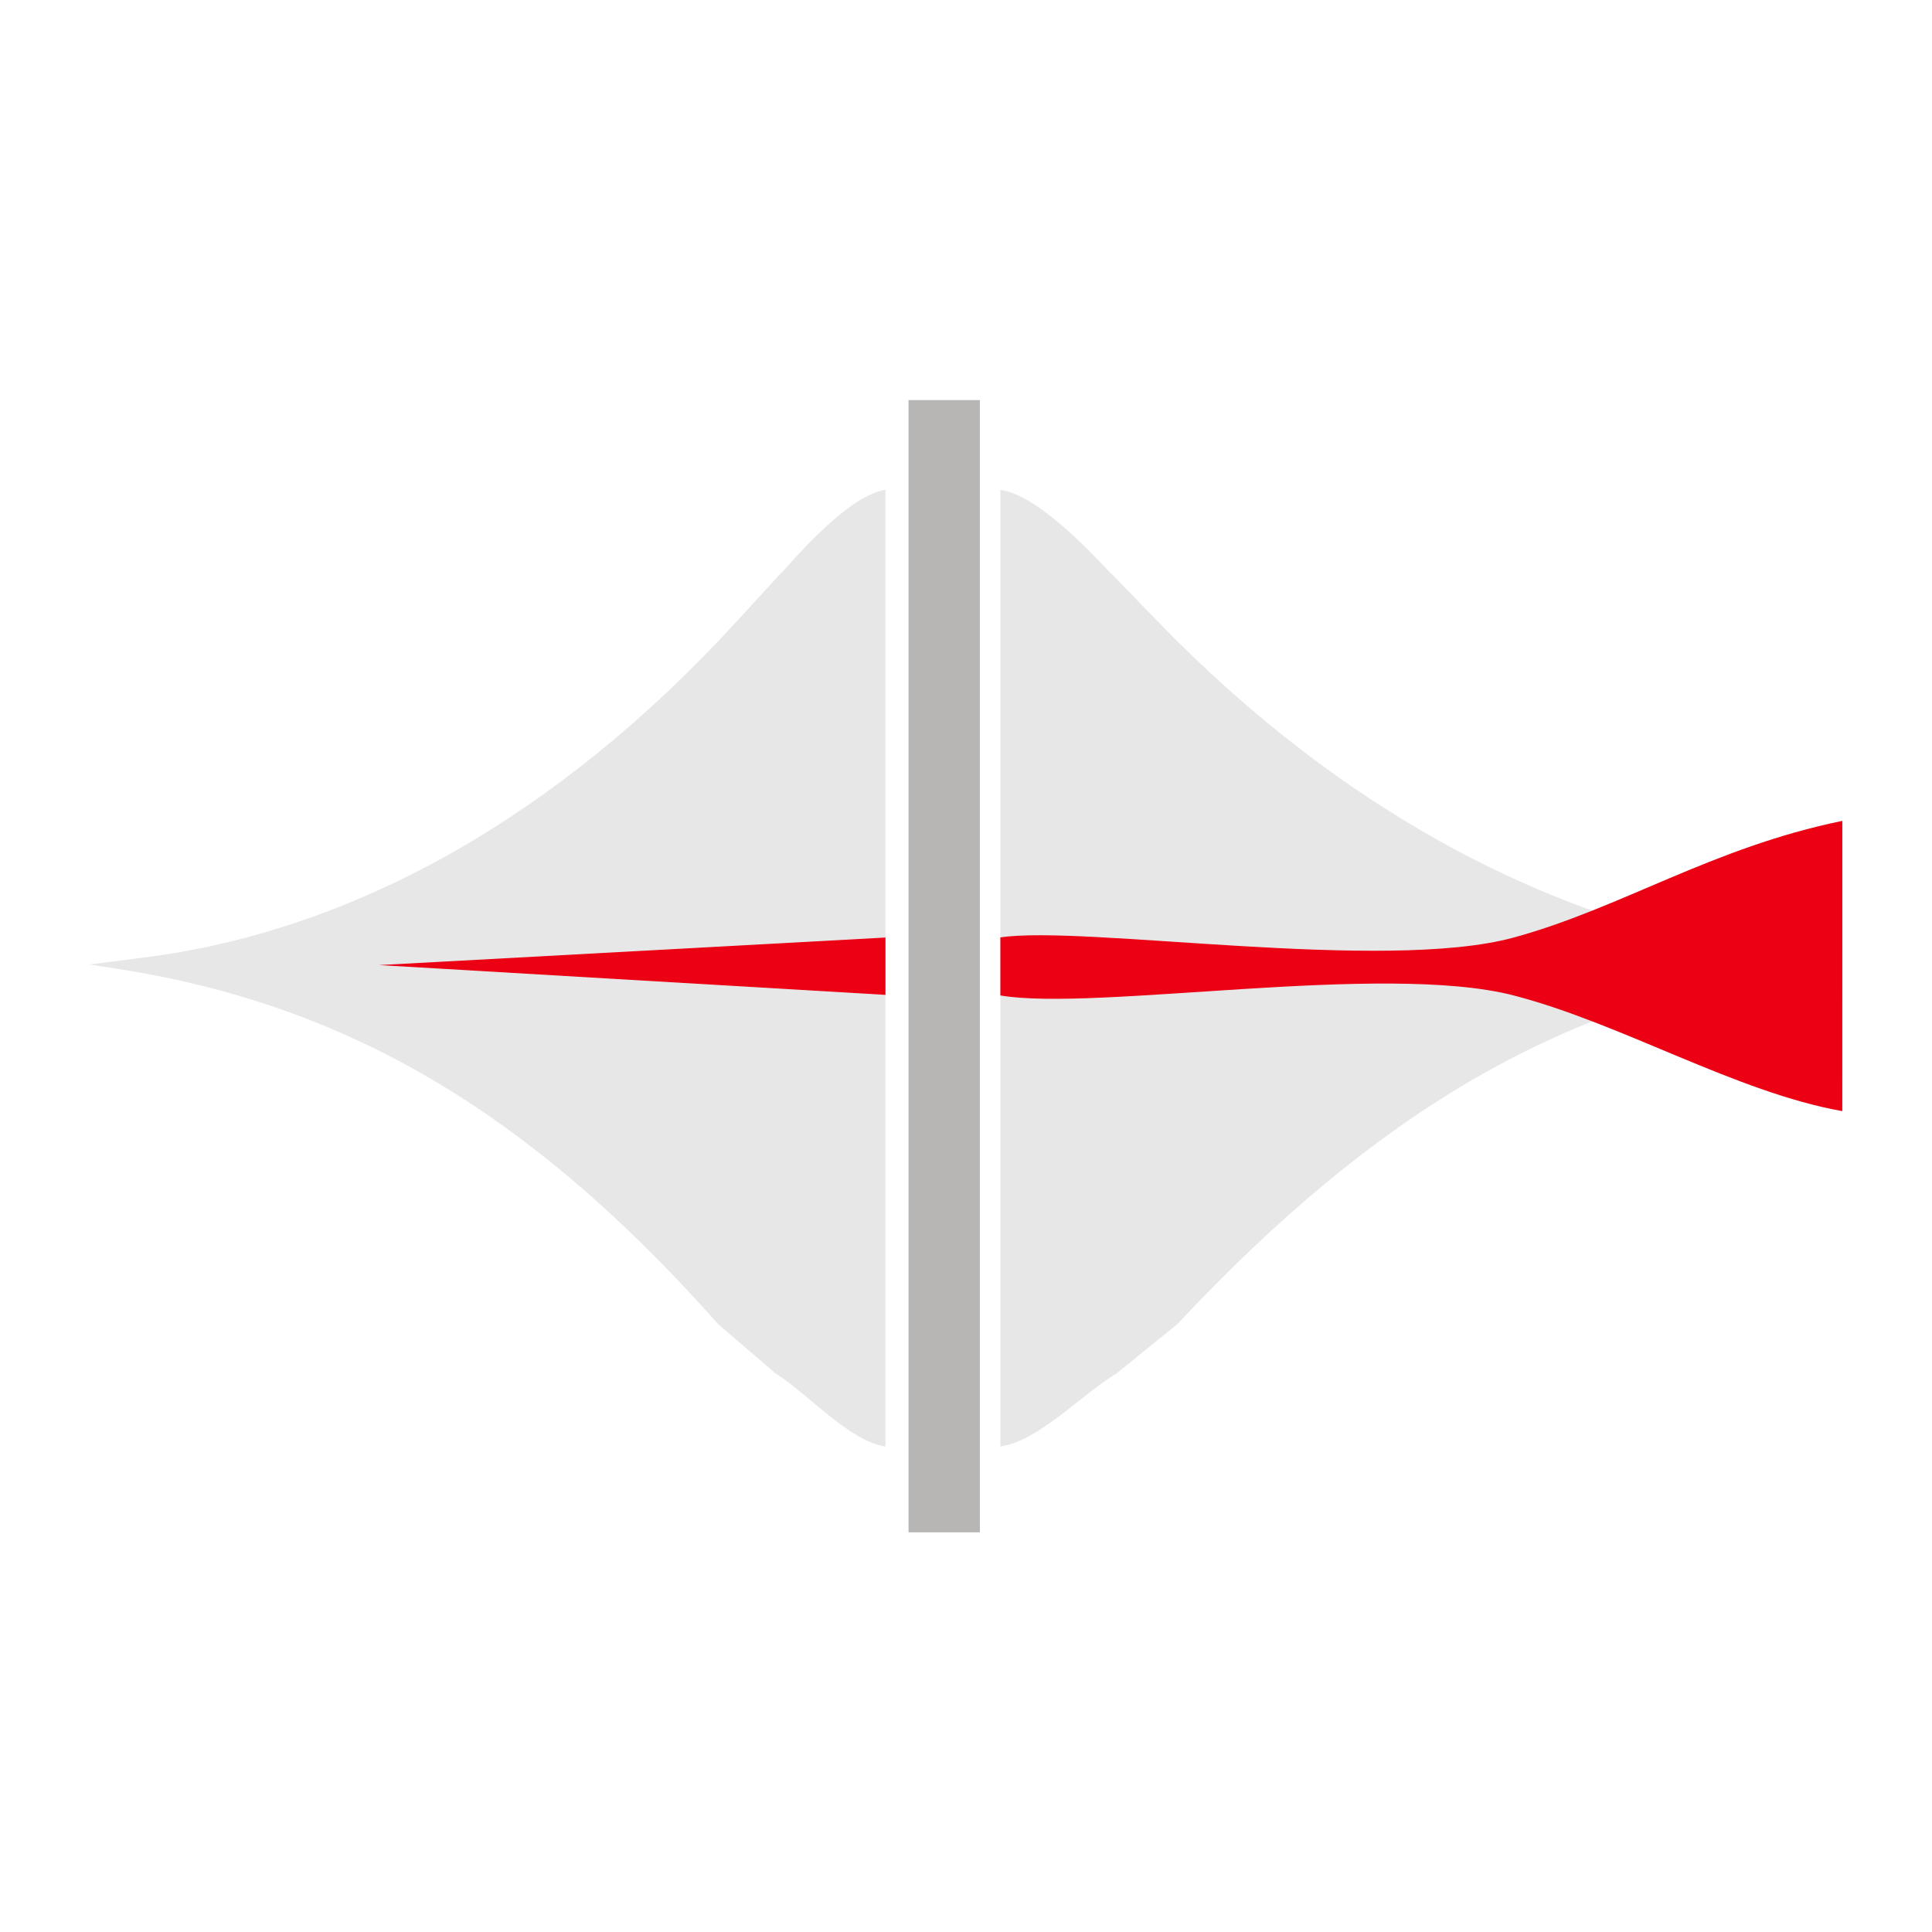
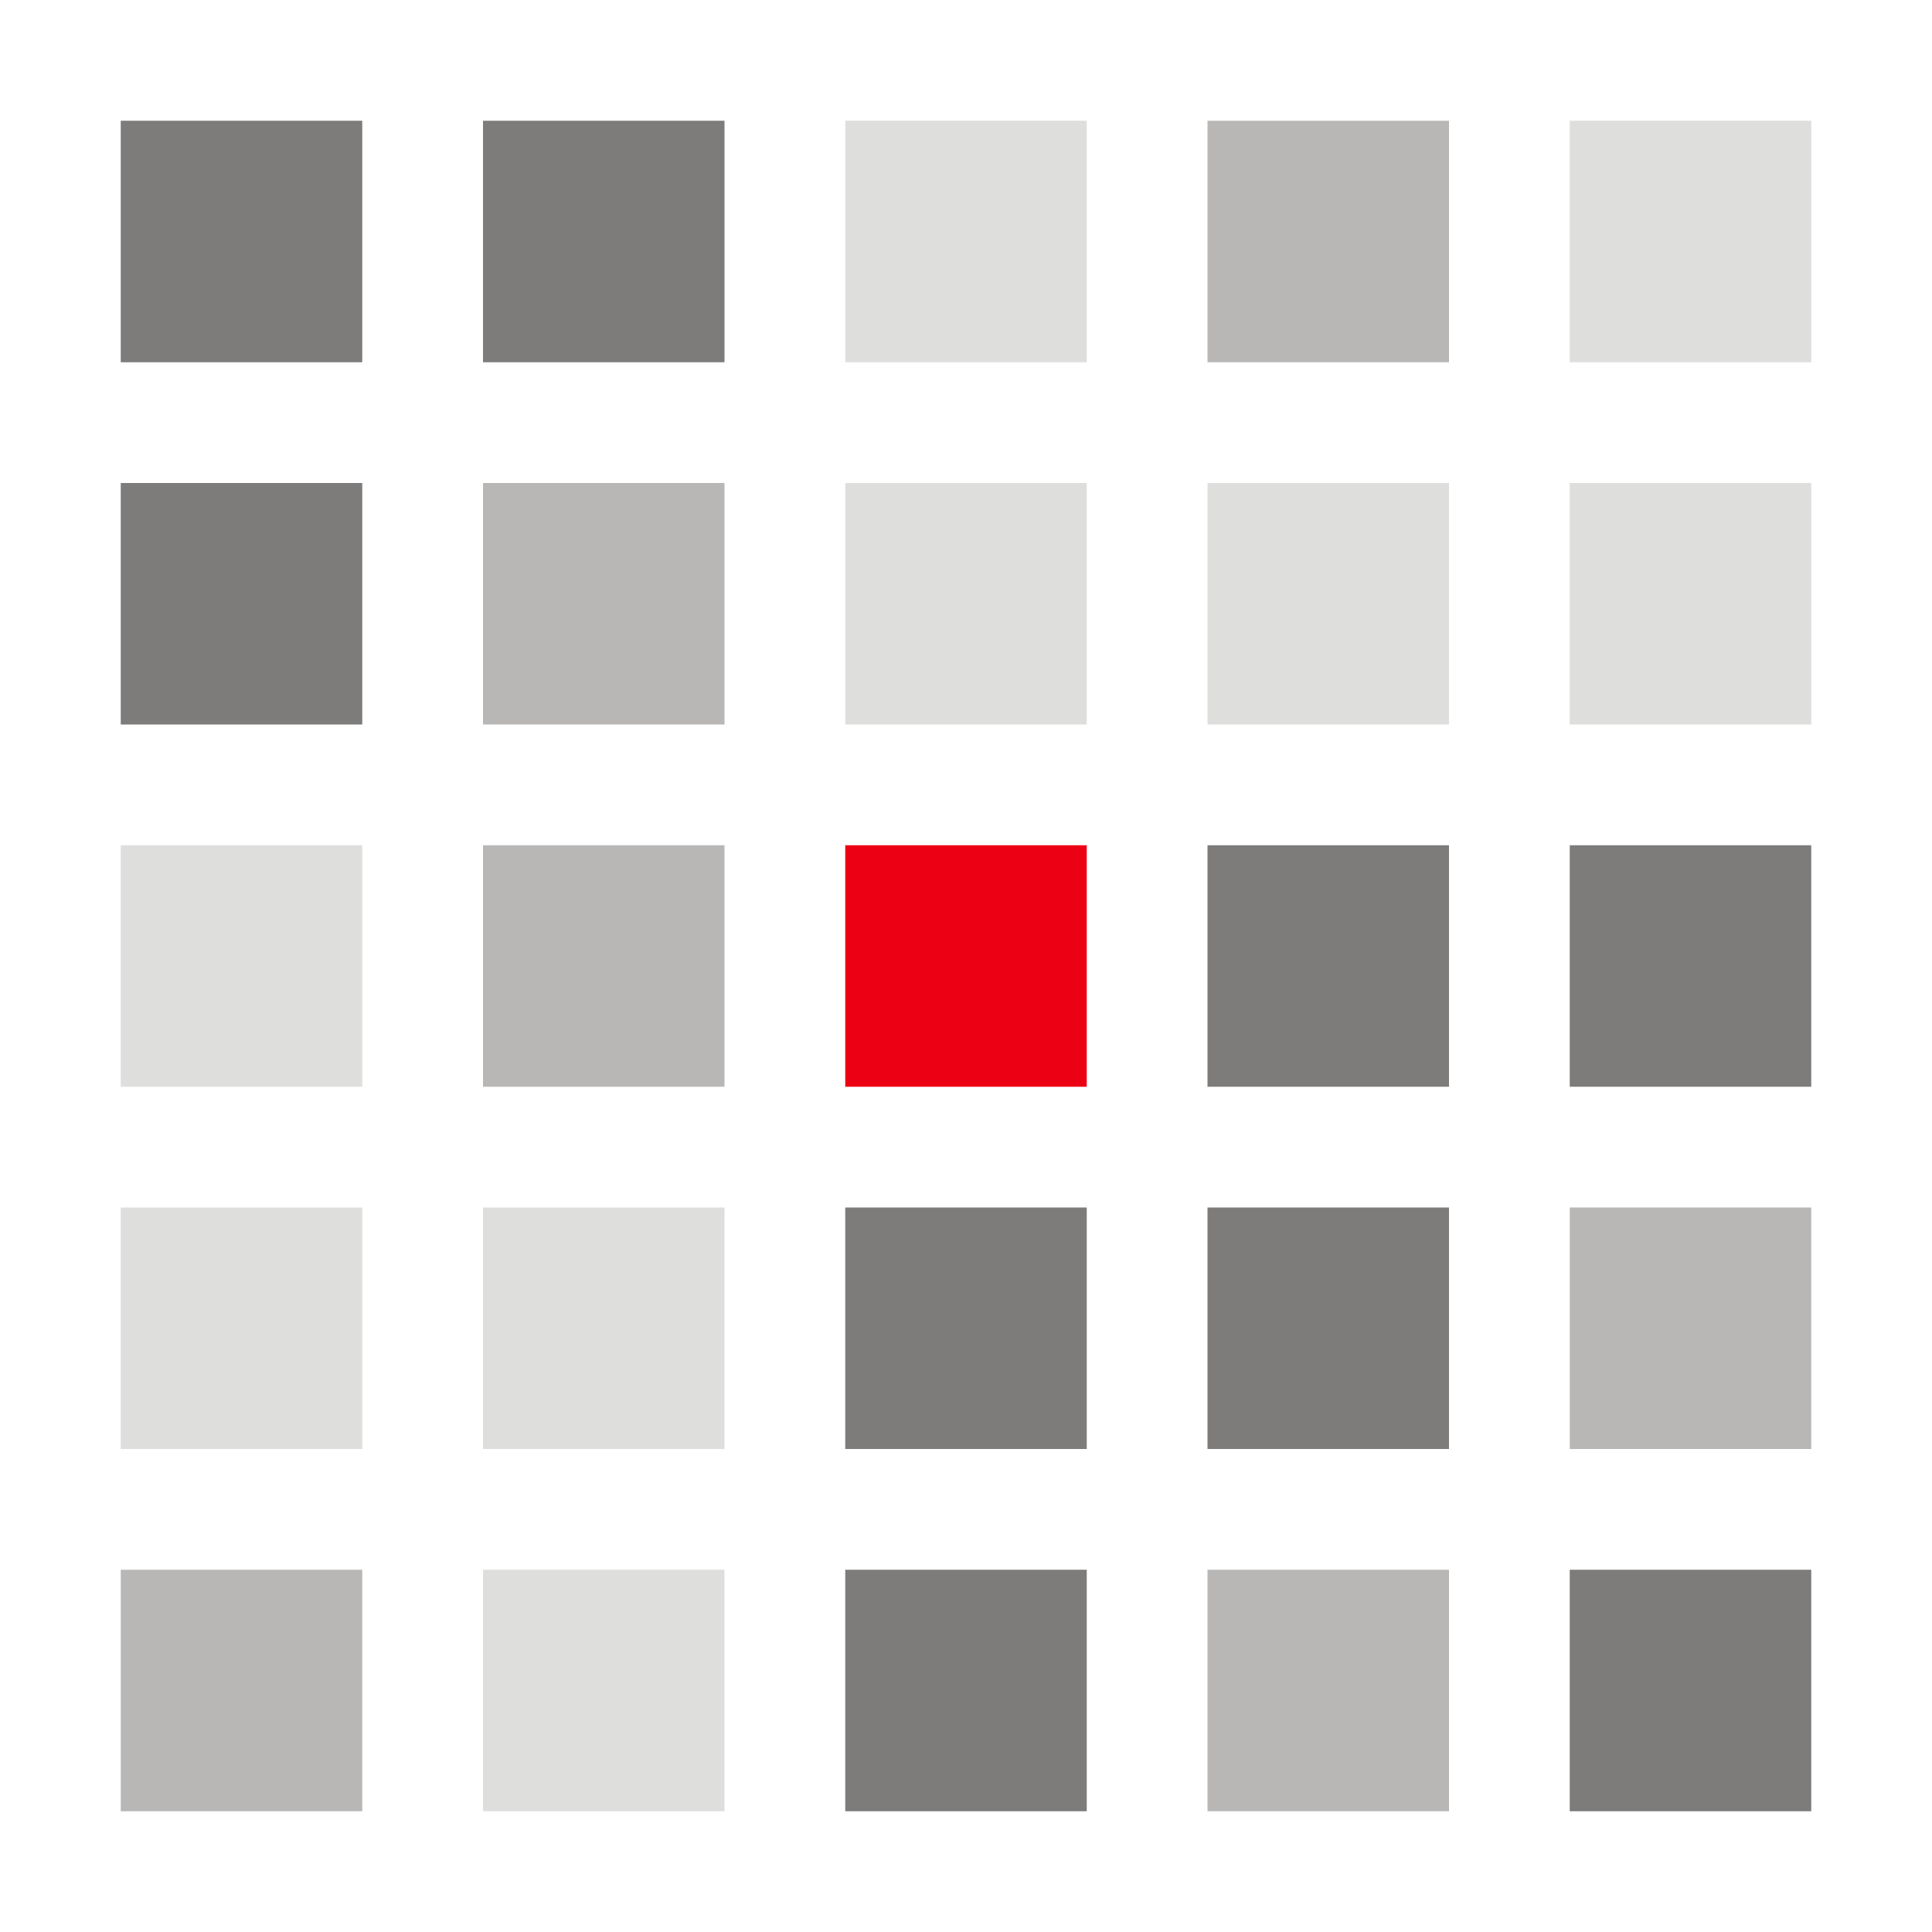
- <svg xmlns="http://www.w3.org/2000/svg" width="512" height="512" viewBox="310 -125 1330 1330" version="1.1" style="fill-rule:nonzero;clip-rule:evenodd;stroke-linecap:round;stroke-linejoin:round;">
-   <g id="logo">
-     <path d="M919.562 212.219C890.868 216.103 846.257 272.62 847.102 270.076L816.787 303.161C694.988 436.083 554.988 515.517 409.814 534.071L371.496 538.969L389.561 541.743C546.876 565.898 673.61 639.006 804.427 786.579L843.548 820.175C867.398 835.427 894.516 867.002 919.562 870.781L919.562 212.219Z" fill="#dddddd" fill-opacity="0.7" stroke="none" />
-     <path d="M998.656 212.219C1029 216.103 1076.18 272.62 1075.29 270.076L1107.35 303.161C1236.16 436.083 1384.86 513.61 1537.75 534.071L1578.27 538.969L1537.75 541.743C1383.53 567.922 1258.77 639.006 1120.42 786.579L1079.05 820.175C1053.82 835.427 1025.14 867.002 998.656 870.781L998.656 212.219Z" fill="#dddddd" fill-opacity="0.7" stroke="none" />
-     <path d="M919.562 520.406C572.119 539.371 570.868 539.371 570.868 539.371C570.868 539.371 573.089 539.441 919.562 559.875C919.562 559.875 919.563 520.406 919.562 520.406Z" fill="#ec0014" stroke="none" />
-     <path d="M1578.27 440.094C1488.51 458.511 1426 500.236 1352.06 520.406C1262.97 544.713 1056.15 511.678 998.656 520.312L998.656 560.281C1064.51 571.453 1262.64 537.163 1352.06 560.281C1425.97 579.387 1505.4 627.006 1578.25 639.906C1578.25 639.906 1578.27 440.094 1578.27 440.094Z" fill="#ec0014" stroke="none" />
-     <path d="M935.443 150.414L984.557 150.414L984.557 929.867L935.443 929.867L935.443 150.414Z" fill="#a5a4a2" fill-opacity="0.8" stroke="none" />
+ <svg xmlns="http://www.w3.org/2000/svg" width="512" height="512" viewBox="-10 -10 160 160" role="img" aria-label="in silico cancer center">
+   <g id="icon">
+     <rect x="0" y="0" width="20" height="20" fill="#7d7c7a" />
+     <rect x="30" y="0" width="20" height="20" fill="#7d7c7a" />
+     <rect x="60" y="0" width="20" height="20" fill="#7d7c7a" fill-opacity="0.25" />
+     <rect x="90" y="0" width="20" height="20" fill="#7d7c7a" fill-opacity="0.55" />
+     <rect x="120" y="0" width="20" height="20" fill="#7d7c7a" fill-opacity="0.25" />
+     <rect x="0" y="30" width="20" height="20" fill="#7d7c7a" />
+     <rect x="30" y="30" width="20" height="20" fill="#7d7c7a" fill-opacity="0.55" />
+     <rect x="60" y="30" width="20" height="20" fill="#7d7c7a" fill-opacity="0.25" />
+     <rect x="90" y="30" width="20" height="20" fill="#7d7c7a" fill-opacity="0.25" />
+     <rect x="120" y="30" width="20" height="20" fill="#7d7c7a" fill-opacity="0.25" />
+     <rect x="0" y="60" width="20" height="20" fill="#7d7c7a" fill-opacity="0.25" />
+     <rect x="30" y="60" width="20" height="20" fill="#7d7c7a" fill-opacity="0.55" />
+     <rect x="60" y="60" width="20" height="20" fill="#ec0014" />
+     <rect x="90" y="60" width="20" height="20" fill="#7d7c7a" />
+     <rect x="120" y="60" width="20" height="20" fill="#7d7c7a" />
+     <rect x="0" y="90" width="20" height="20" fill="#7d7c7a" fill-opacity="0.25" />
+     <rect x="30" y="90" width="20" height="20" fill="#7d7c7a" fill-opacity="0.25" />
+     <rect x="60" y="90" width="20" height="20" fill="#7d7c7a" />
+     <rect x="90" y="90" width="20" height="20" fill="#7d7c7a" />
+     <rect x="120" y="90" width="20" height="20" fill="#7d7c7a" fill-opacity="0.55" />
+     <rect x="0" y="120" width="20" height="20" fill="#7d7c7a" fill-opacity="0.55" />
+     <rect x="30" y="120" width="20" height="20" fill="#7d7c7a" fill-opacity="0.25" />
+     <rect x="60" y="120" width="20" height="20" fill="#7d7c7a" />
+     <rect x="90" y="120" width="20" height="20" fill="#7d7c7a" fill-opacity="0.55" />
+     <rect x="120" y="120" width="20" height="20" fill="#7d7c7a" />
  </g>
</svg>
